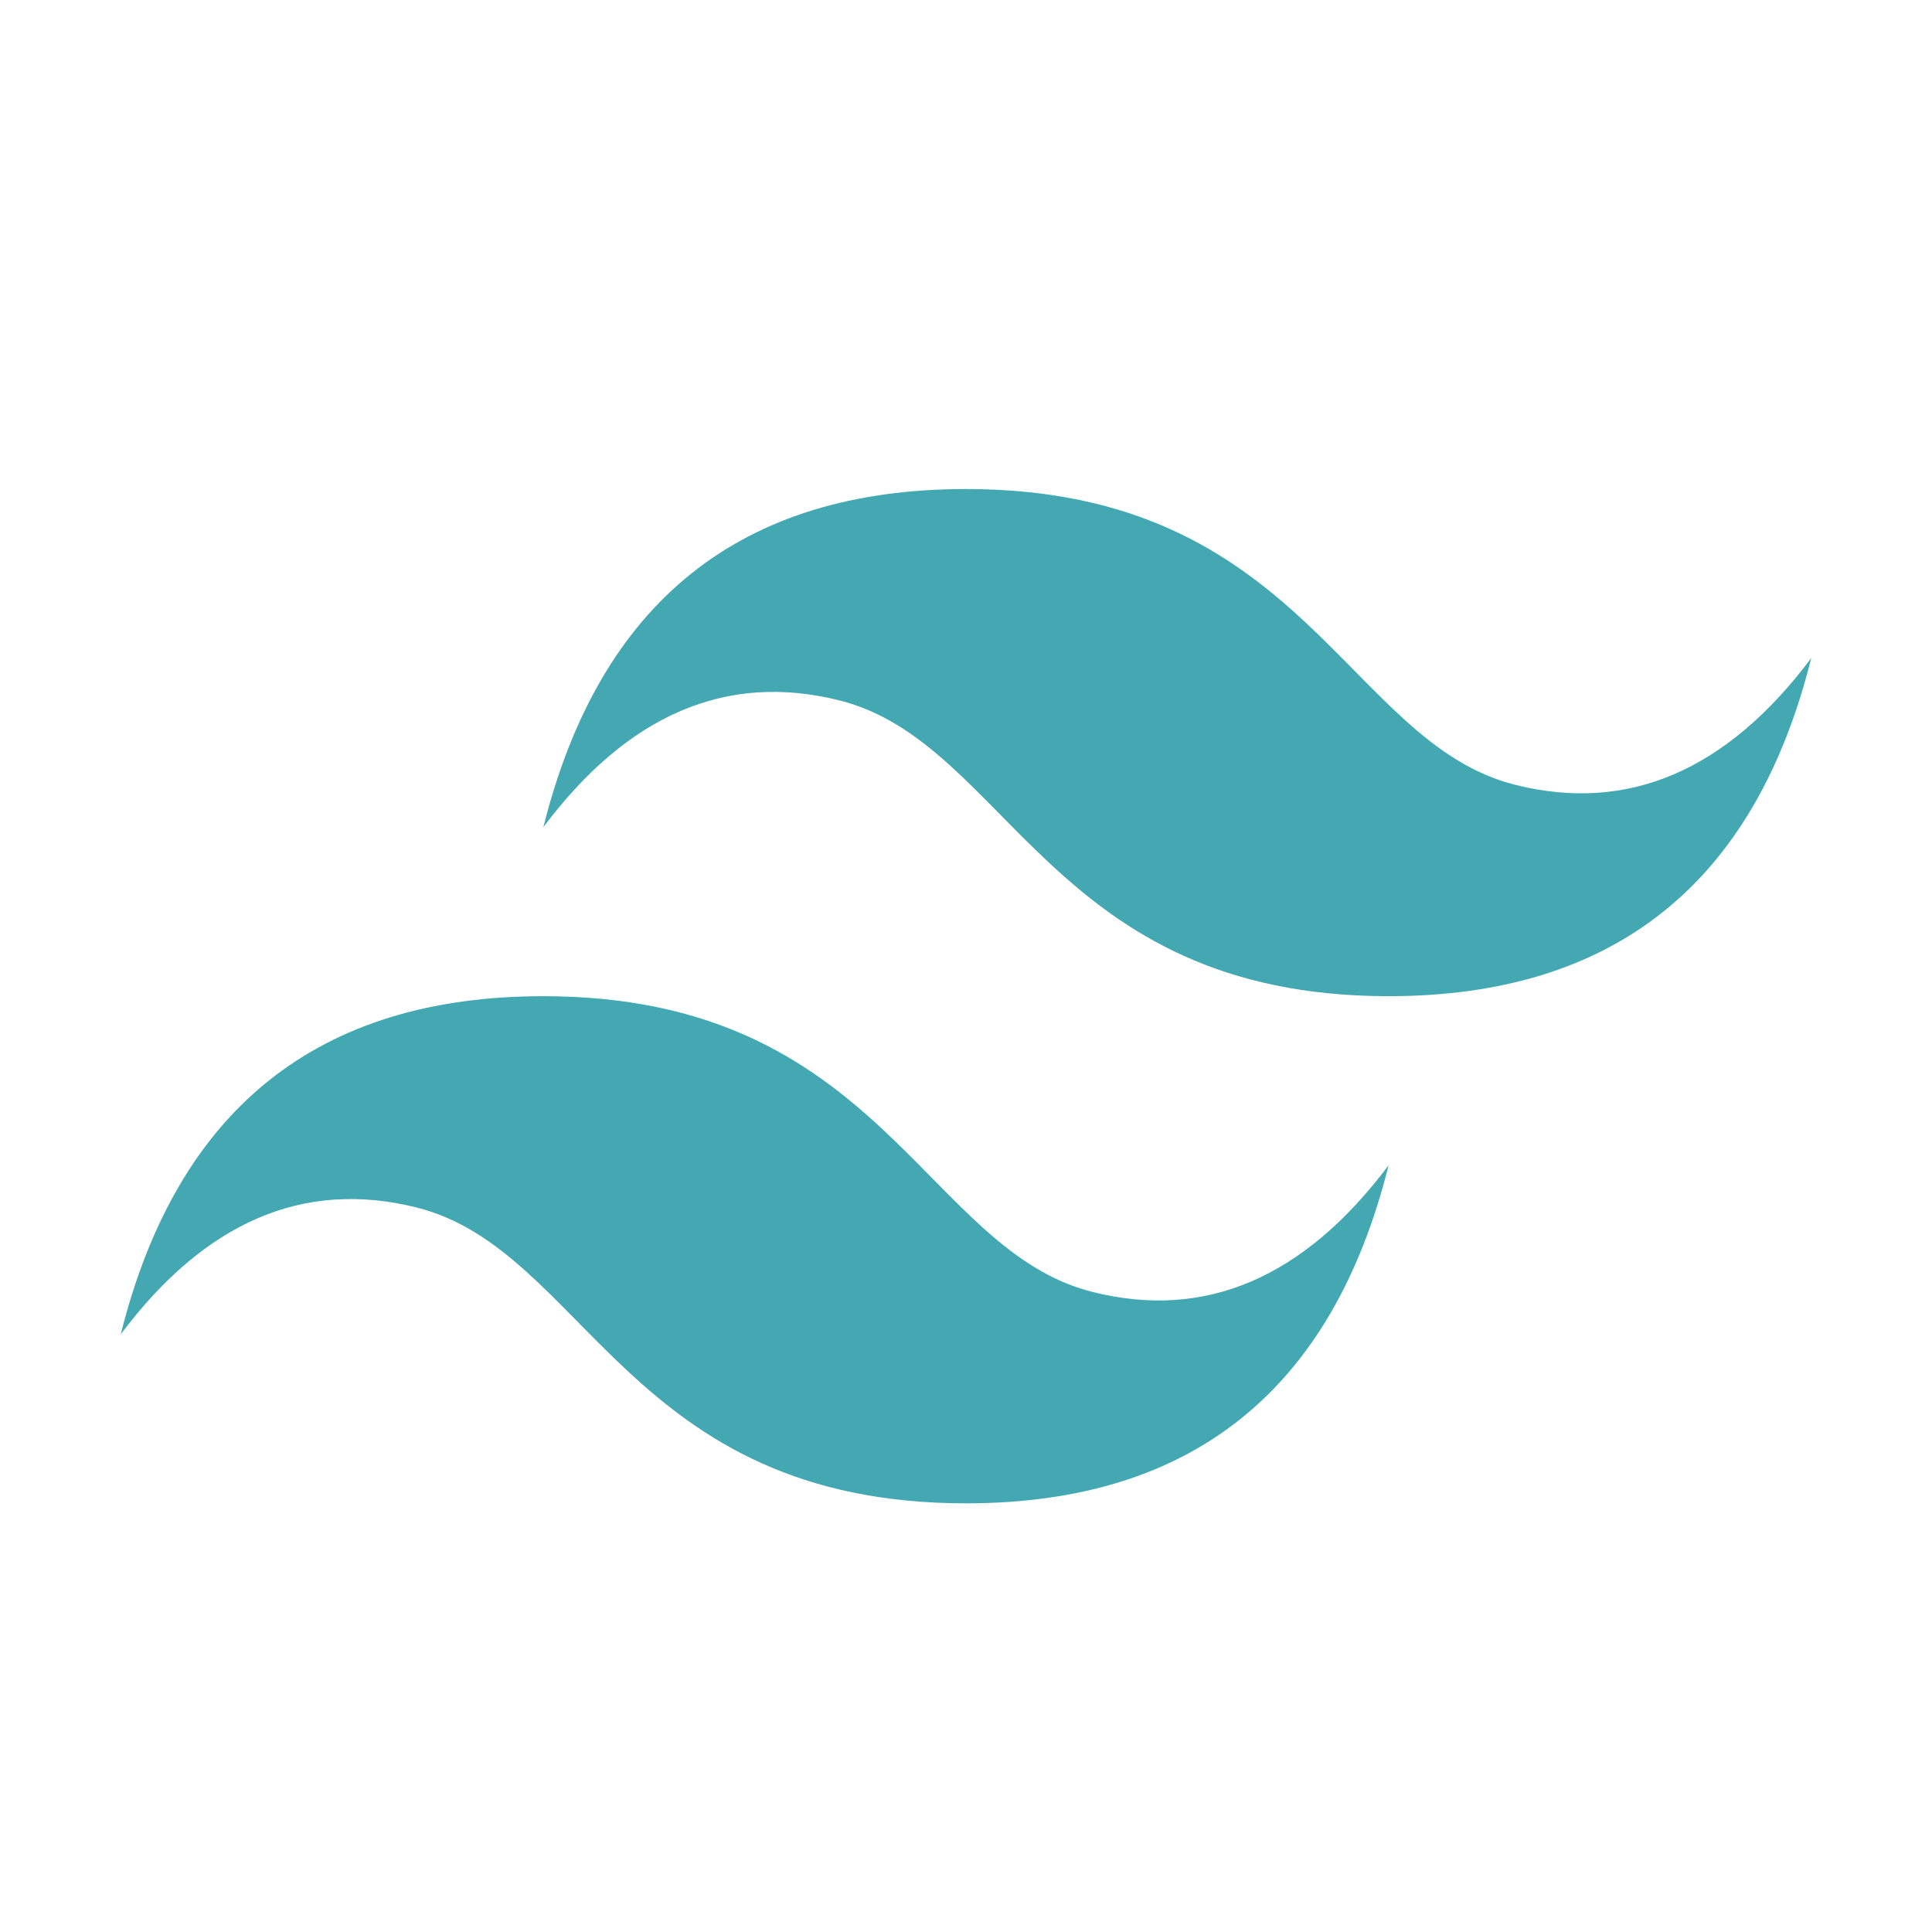
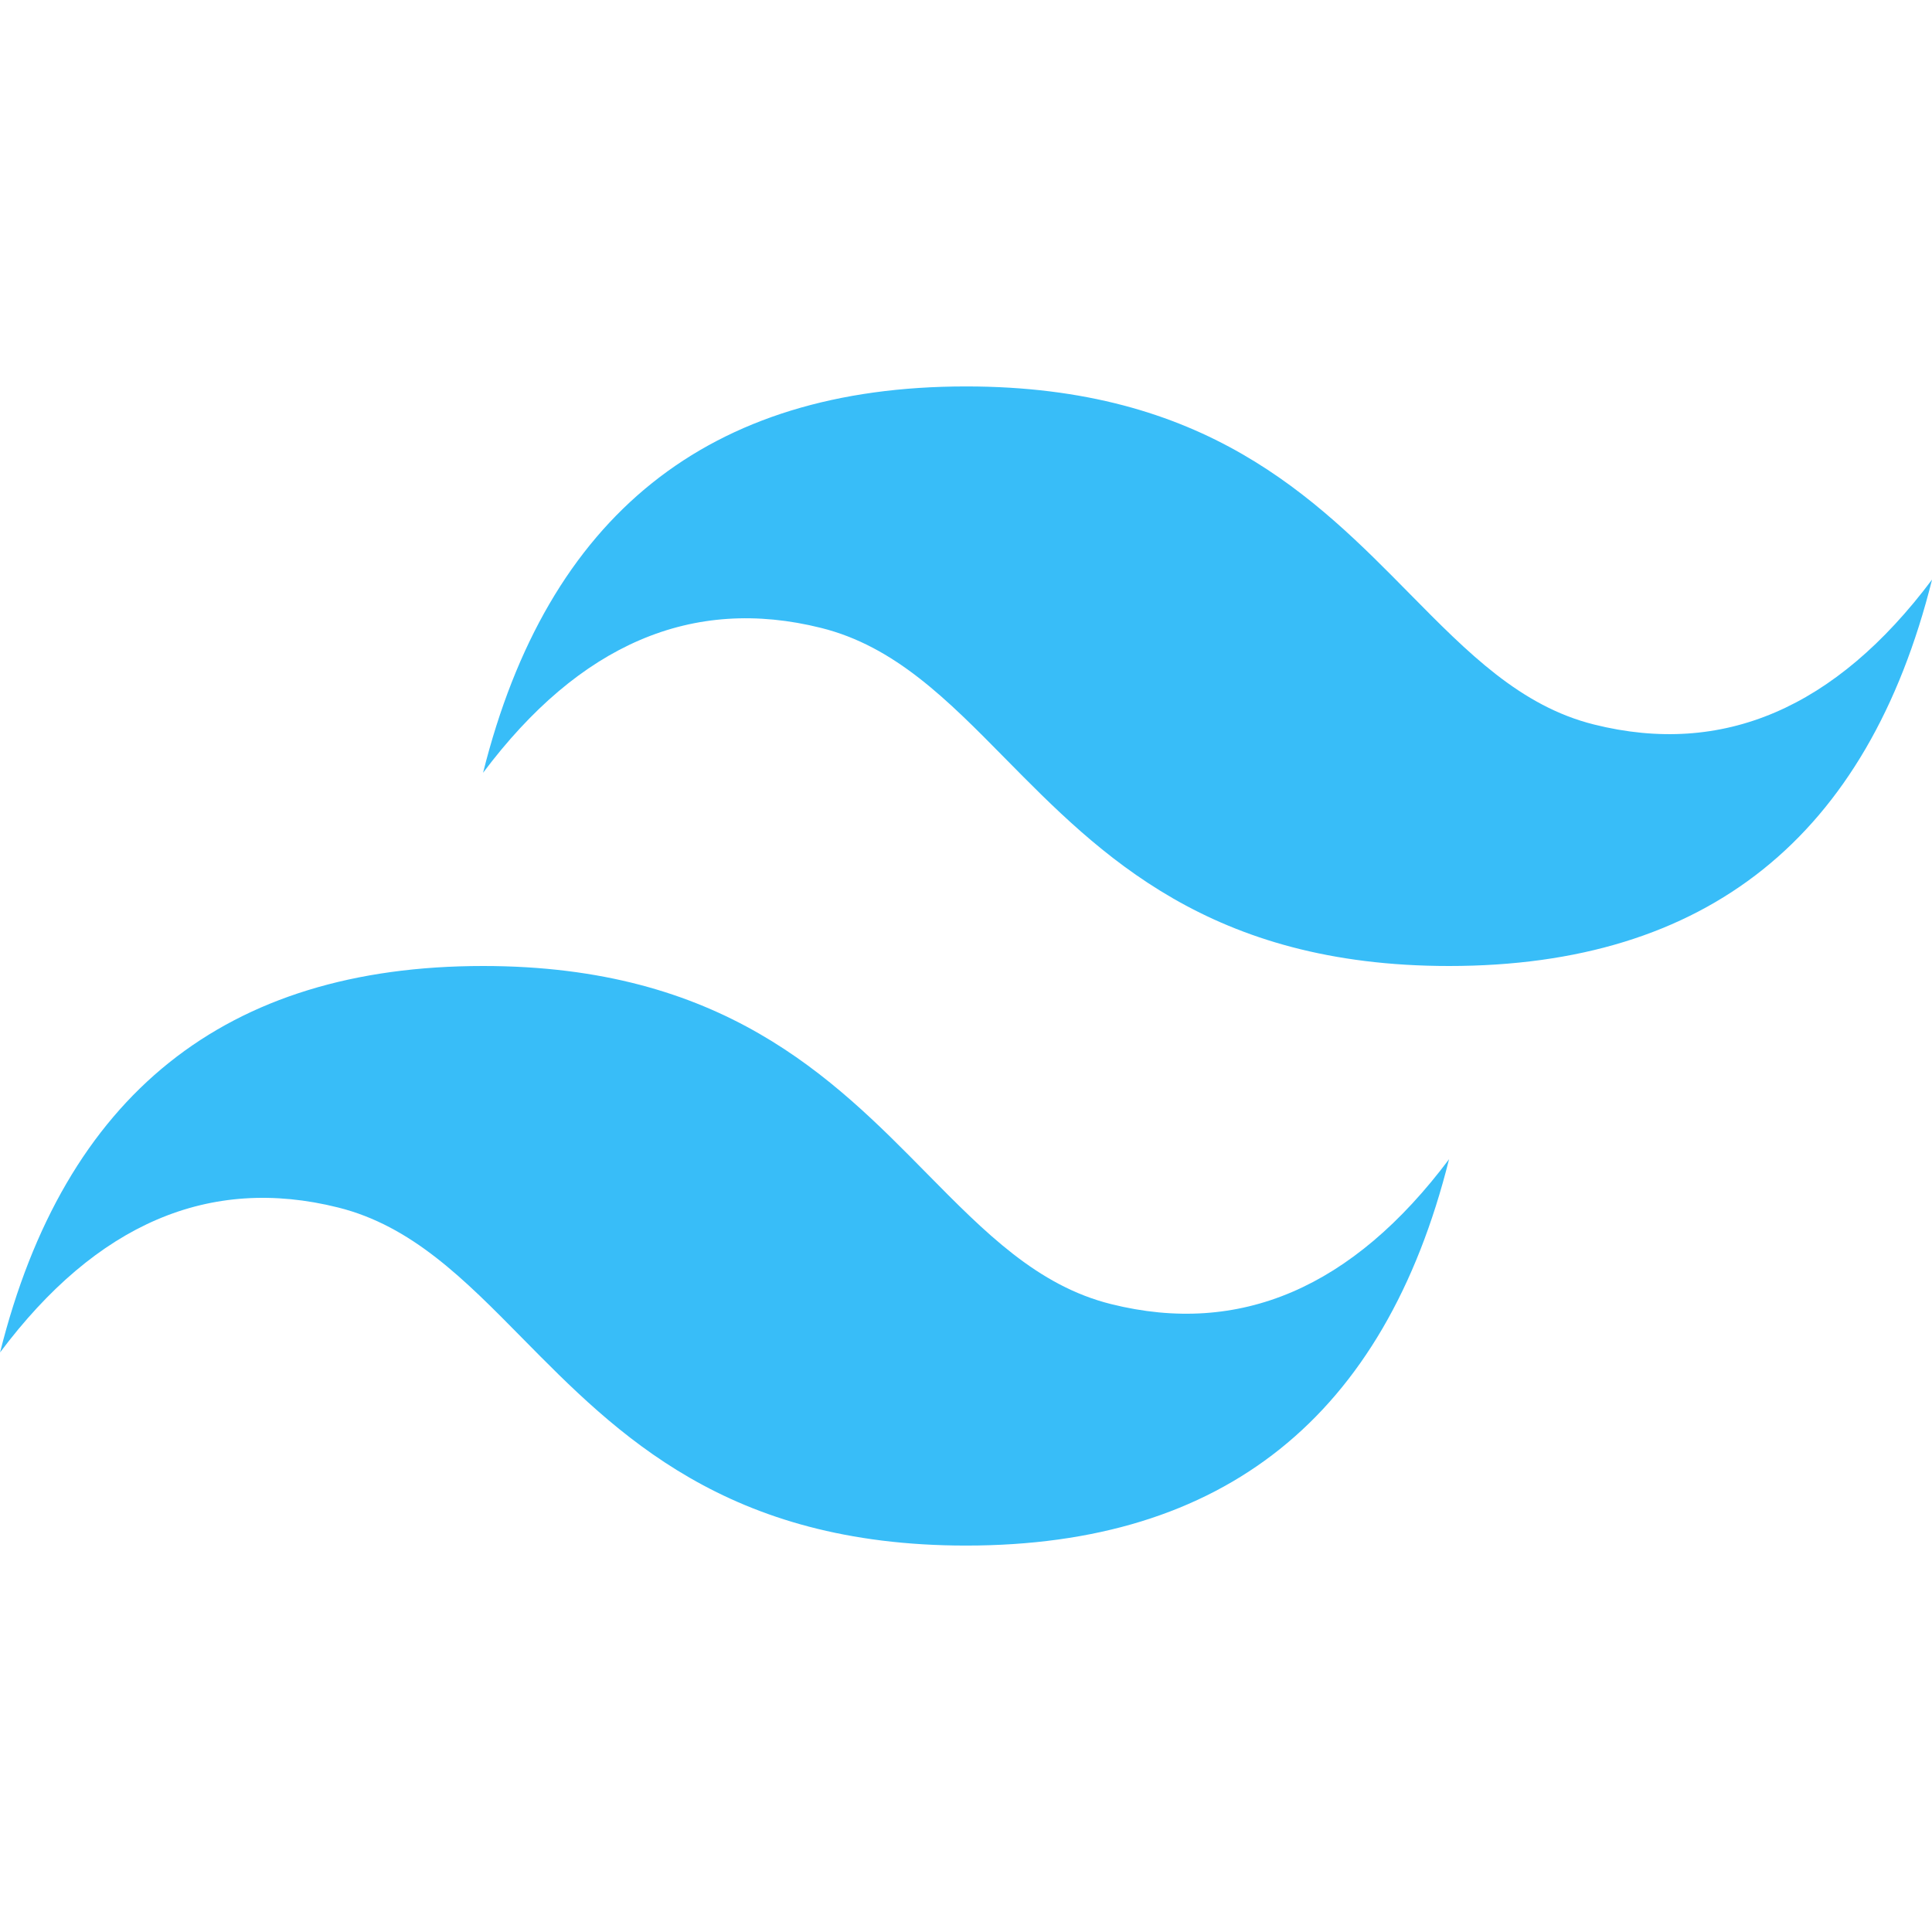
- <svg xmlns="http://www.w3.org/2000/svg" width="800px" height="800px" viewBox="0 0 32 32">
-   <path d="M9,13.7q1.4-5.6,7-5.6c5.6,0,6.3,4.2,9.1,4.9q2.8.7,4.9-2.1-1.4,5.6-7,5.6c-5.6,0-6.3-4.2-9.1-4.9Q11.1,10.9,9,13.7ZM2,22.1q1.4-5.6,7-5.6c5.6,0,6.3,4.2,9.1,4.9q2.8.7,4.9-2.1-1.4,5.6-7,5.6c-5.6,0-6.3-4.2-9.1-4.9Q4.1,19.3,2,22.1Z" style="fill:#44a8b3" />
+ <svg xmlns="http://www.w3.org/2000/svg" viewBox="0 0 128 128">
+   <path d="M64.004 25.602c-17.067 0-27.73 8.53-32 25.597 6.398-8.531 13.867-11.73 22.398-9.597 4.871 1.214 8.352 4.746 12.207 8.66C72.883 56.629 80.145 64 96.004 64c17.066 0 27.73-8.531 32-25.602-6.399 8.536-13.867 11.735-22.399 9.602-4.87-1.215-8.347-4.746-12.207-8.66-6.27-6.367-13.53-13.738-29.394-13.738zM32.004 64c-17.066 0-27.73 8.531-32 25.602C6.402 81.066 13.87 77.867 22.402 80c4.871 1.215 8.352 4.746 12.207 8.66 6.274 6.367 13.536 13.738 29.395 13.738 17.066 0 27.73-8.53 32-25.597-6.399 8.531-13.867 11.73-22.399 9.597-4.87-1.214-8.347-4.746-12.207-8.66C55.128 71.371 47.868 64 32.004 64zm0 0" fill="#38bdf8" />
</svg>
